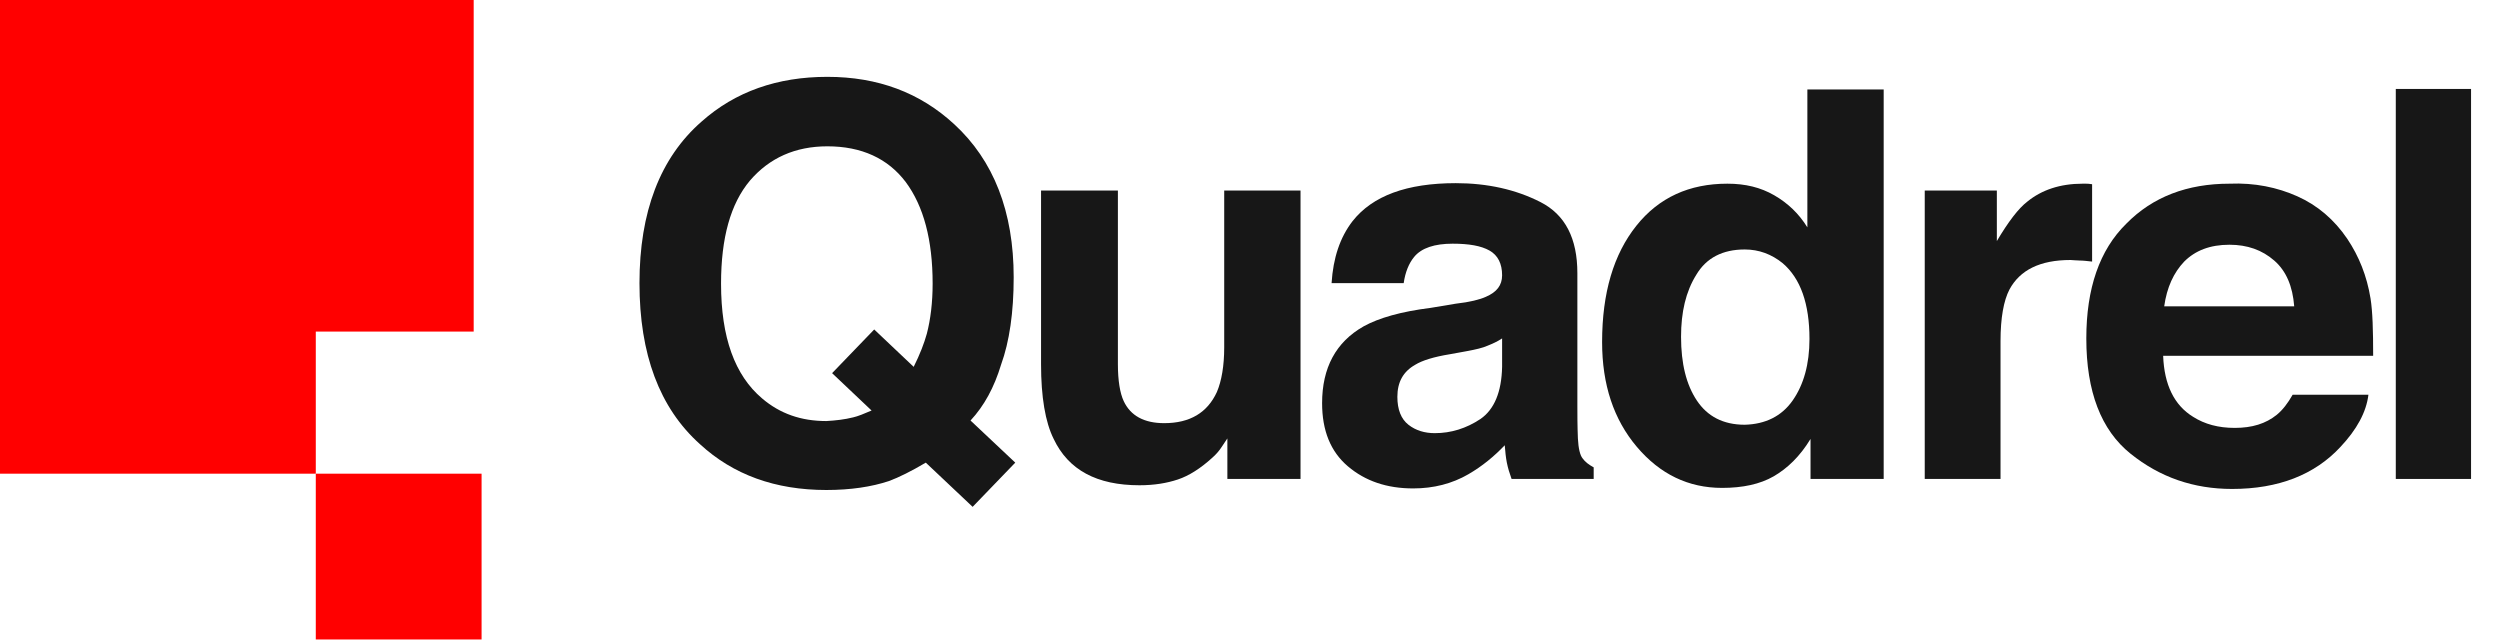
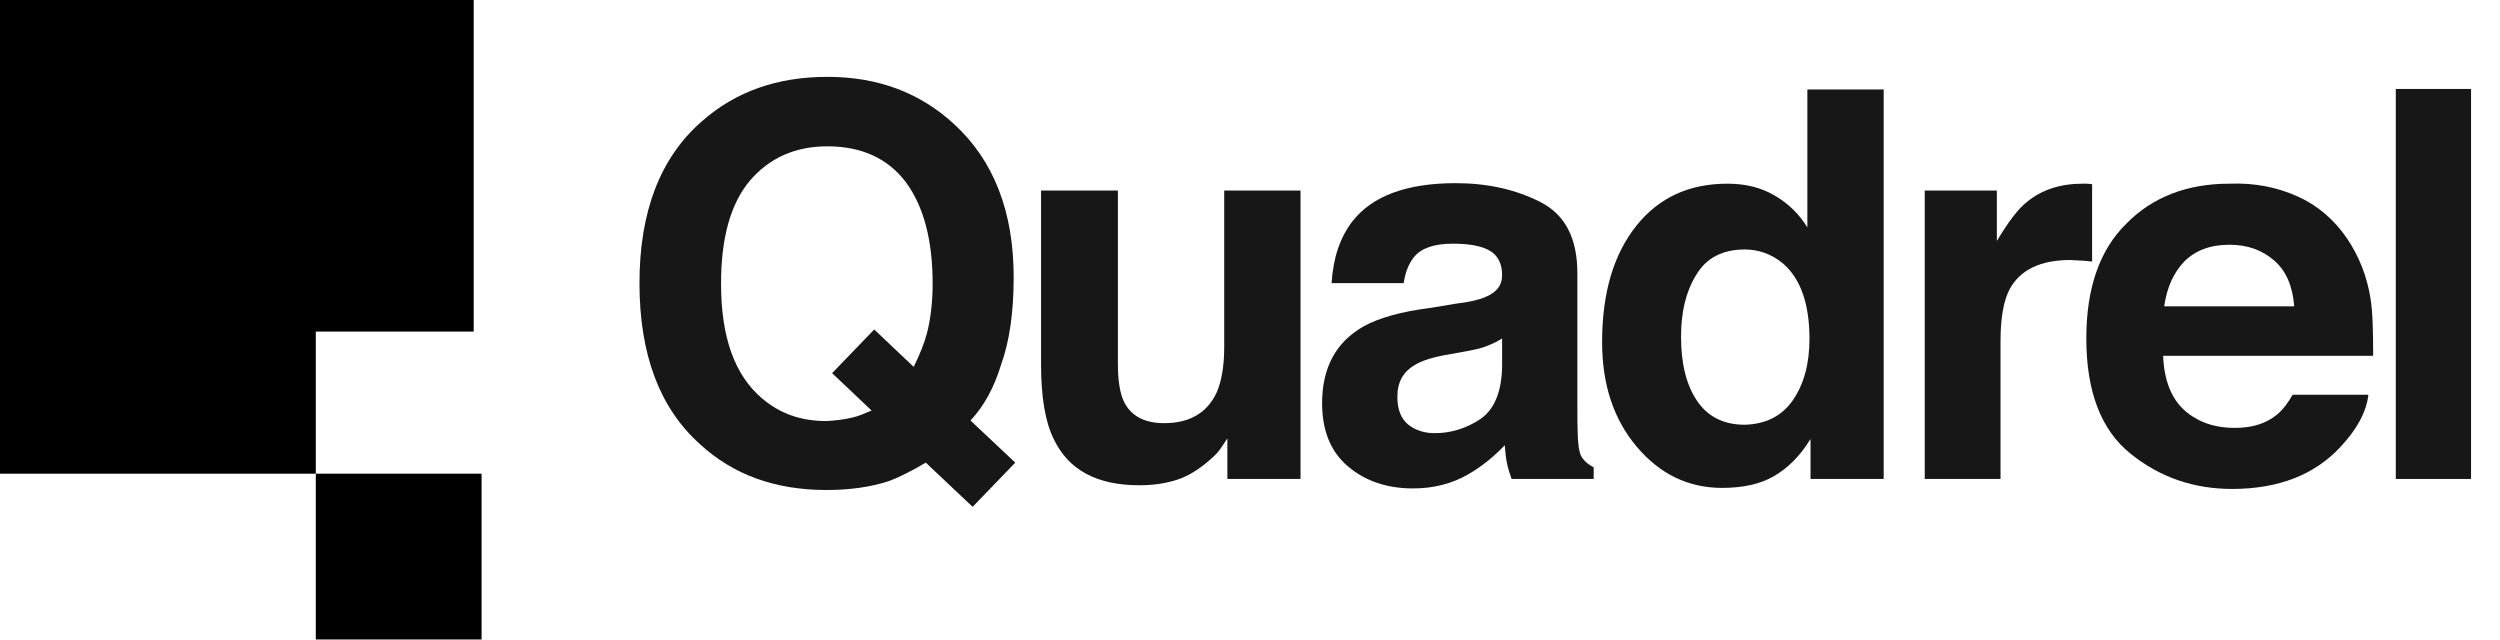
<svg xmlns="http://www.w3.org/2000/svg" version="1.1" id="Ebene_1" x="0px" y="0px" viewBox="0 0 475 121.5" style="enable-background:new 0 0 475 121.5;" xml:space="preserve">
  <style type="text/css">
- 	.st0{fill:#FF0000;}
+ 	.st0{fill:#000000;}
	.st1{fill:#171717;}
</style>
  <path class="st0" d="M60,121.5V90h31.5v31.5H60z" />
  <polygon class="st0" points="0,0 0,90 60,90 60,63 90,63 90,0 " />
  <g>
    <path class="st1" d="M190.2,69.3c-1.3,4.3-3.2,7.8-5.8,10.6l8.5,8l-8.1,8.4l-8.9-8.4c-2.7,1.6-5.1,2.8-7,3.5   c-3.3,1.1-7.3,1.7-11.9,1.7c-9.7,0-17.7-2.9-24-8.7c-7.7-6.9-11.5-17.1-11.5-30.6c0-13.5,3.9-23.8,11.8-30.7   c6.4-5.7,14.4-8.5,23.9-8.5c9.6,0,17.6,3,24.1,9c7.5,6.9,11.3,16.6,11.3,29.1C192.6,59.3,191.8,64.9,190.2,69.3z M162.1,79.3   c0.9-0.2,2.1-0.7,3.5-1.3l-7.5-7.1l8-8.3l7.5,7.1c1.2-2.4,2-4.5,2.5-6.3c0.7-2.7,1.1-5.9,1.1-9.5c0-8.3-1.7-14.7-5.1-19.3   c-3.4-4.5-8.4-6.8-14.9-6.8c-6.1,0-11,2.2-14.7,6.5c-3.7,4.4-5.5,10.9-5.5,19.6c0,10.2,2.6,17.4,7.8,21.8c3.4,2.9,7.4,4.3,12.2,4.3   C158.8,79.9,160.5,79.7,162.1,79.3z" />
    <path class="st1" d="M212.4,36.2v33c0,3.1,0.4,5.5,1.1,7c1.3,2.8,3.9,4.2,7.7,4.2c4.9,0,8.2-2,10-5.9c0.9-2.1,1.4-5,1.4-8.5V36.2   h14.5V91h-13.9v-7.7c-0.1,0.2-0.5,0.7-1,1.5s-1.2,1.6-1.9,2.2c-2.2,2-4.4,3.4-6.5,4.1s-4.5,1.1-7.3,1.1c-8.1,0-13.5-2.9-16.3-8.8   c-1.6-3.2-2.4-8-2.4-14.2v-33H212.4z" />
    <path class="st1" d="M276.6,57.7c2.7-0.3,4.6-0.8,5.7-1.3c2.1-0.9,3.1-2.2,3.1-4.1c0-2.2-0.8-3.8-2.4-4.7c-1.6-0.9-3.9-1.3-7-1.3   c-3.4,0-5.9,0.8-7.3,2.5c-1,1.2-1.7,2.9-2,5H253c0.3-4.8,1.6-8.7,4-11.8c3.8-4.8,10.3-7.2,19.6-7.2c6,0,11.4,1.2,16.1,3.6   c4.7,2.4,7,6.9,7,13.5v25.1c0,1.7,0,3.9,0.1,6.3c0.1,1.9,0.4,3.2,0.9,3.8c0.5,0.7,1.2,1.2,2.1,1.7V91h-15.6   c-0.4-1.1-0.7-2.1-0.9-3.1c-0.2-1-0.3-2.1-0.4-3.3c-2,2.1-4.3,4-6.9,5.5c-3.1,1.8-6.6,2.7-10.5,2.7c-5,0-9.1-1.4-12.4-4.2   c-3.3-2.8-4.9-6.8-4.9-12c0-6.7,2.6-11.6,7.9-14.6c2.9-1.6,7.1-2.8,12.7-3.5L276.6,57.7z M285.4,64.3c-0.9,0.6-1.8,1-2.8,1.4   c-0.9,0.4-2.2,0.7-3.8,1l-3.3,0.6c-3.1,0.5-5.3,1.2-6.6,2c-2.3,1.3-3.4,3.3-3.4,6.1c0,2.4,0.7,4.2,2.1,5.3c1.4,1.1,3.1,1.6,5,1.6   c3.1,0,6-0.9,8.7-2.7c2.6-1.8,4-5.1,4.1-9.9V64.3z" />
    <path class="st1" d="M337.1,37.1c2.6,1.5,4.7,3.5,6.3,6.1V17h14.5v74H344v-7.6c-2,3.3-4.4,5.6-7,7.1c-2.6,1.5-5.9,2.2-9.8,2.2   c-6.4,0-11.8-2.6-16.2-7.8c-4.4-5.2-6.6-11.8-6.6-19.9c0-9.4,2.2-16.7,6.5-22.1c4.3-5.4,10.1-8,17.3-8   C331.6,34.9,334.5,35.6,337.1,37.1z M340.6,76.1c2.1-3,3.2-6.9,3.2-11.7c0-6.7-1.7-11.5-5.1-14.4c-2.1-1.7-4.5-2.6-7.2-2.6   c-4.2,0-7.3,1.6-9.2,4.8c-2,3.2-2.9,7.1-2.9,11.8c0,5.1,1,9.1,3,12.1c2,3,5,4.6,9.1,4.6C335.4,80.6,338.5,79.1,340.6,76.1z" />
    <path class="st1" d="M396.3,34.9c0.2,0,0.6,0,1.2,0.1v14.7c-0.9-0.1-1.7-0.2-2.4-0.2c-0.7,0-1.3-0.1-1.7-0.1   c-5.8,0-9.6,1.9-11.6,5.6c-1.1,2.1-1.7,5.4-1.7,9.8V91h-14.4V36.2h13.7v9.6c2.2-3.7,4.1-6.2,5.8-7.5c2.7-2.2,6.2-3.4,10.5-3.4   C395.9,34.9,396.1,34.9,396.3,34.9z" />
    <path class="st1" d="M436.5,37.3c3.8,1.7,7,4.4,9.5,8.1c2.2,3.3,3.7,7,4.4,11.3c0.4,2.5,0.5,6.1,0.5,10.9h-39.9   c0.2,5.5,2.1,9.4,5.7,11.6c2.2,1.4,4.8,2.1,7.9,2.1c3.3,0,5.9-0.8,8-2.5c1.1-0.9,2.1-2.2,3-3.8H450c-0.4,3.3-2.2,6.6-5.3,9.9   c-4.9,5.3-11.8,8-20.6,8c-7.3,0-13.7-2.2-19.3-6.7c-5.6-4.5-8.4-11.8-8.4-21.9c0-9.5,2.5-16.8,7.6-21.8c5-5.1,11.6-7.6,19.6-7.6   C428.4,34.7,432.7,35.6,436.5,37.3z M415,49.7c-2,2.1-3.3,4.9-3.8,8.5h24.7c-0.3-3.8-1.5-6.7-3.8-8.7s-5.1-3-8.5-3   C419.9,46.5,417.1,47.6,415,49.7z" />
    <path class="st1" d="M469.5,91h-14.3V16.9h14.3V91z" />
  </g>
</svg>
